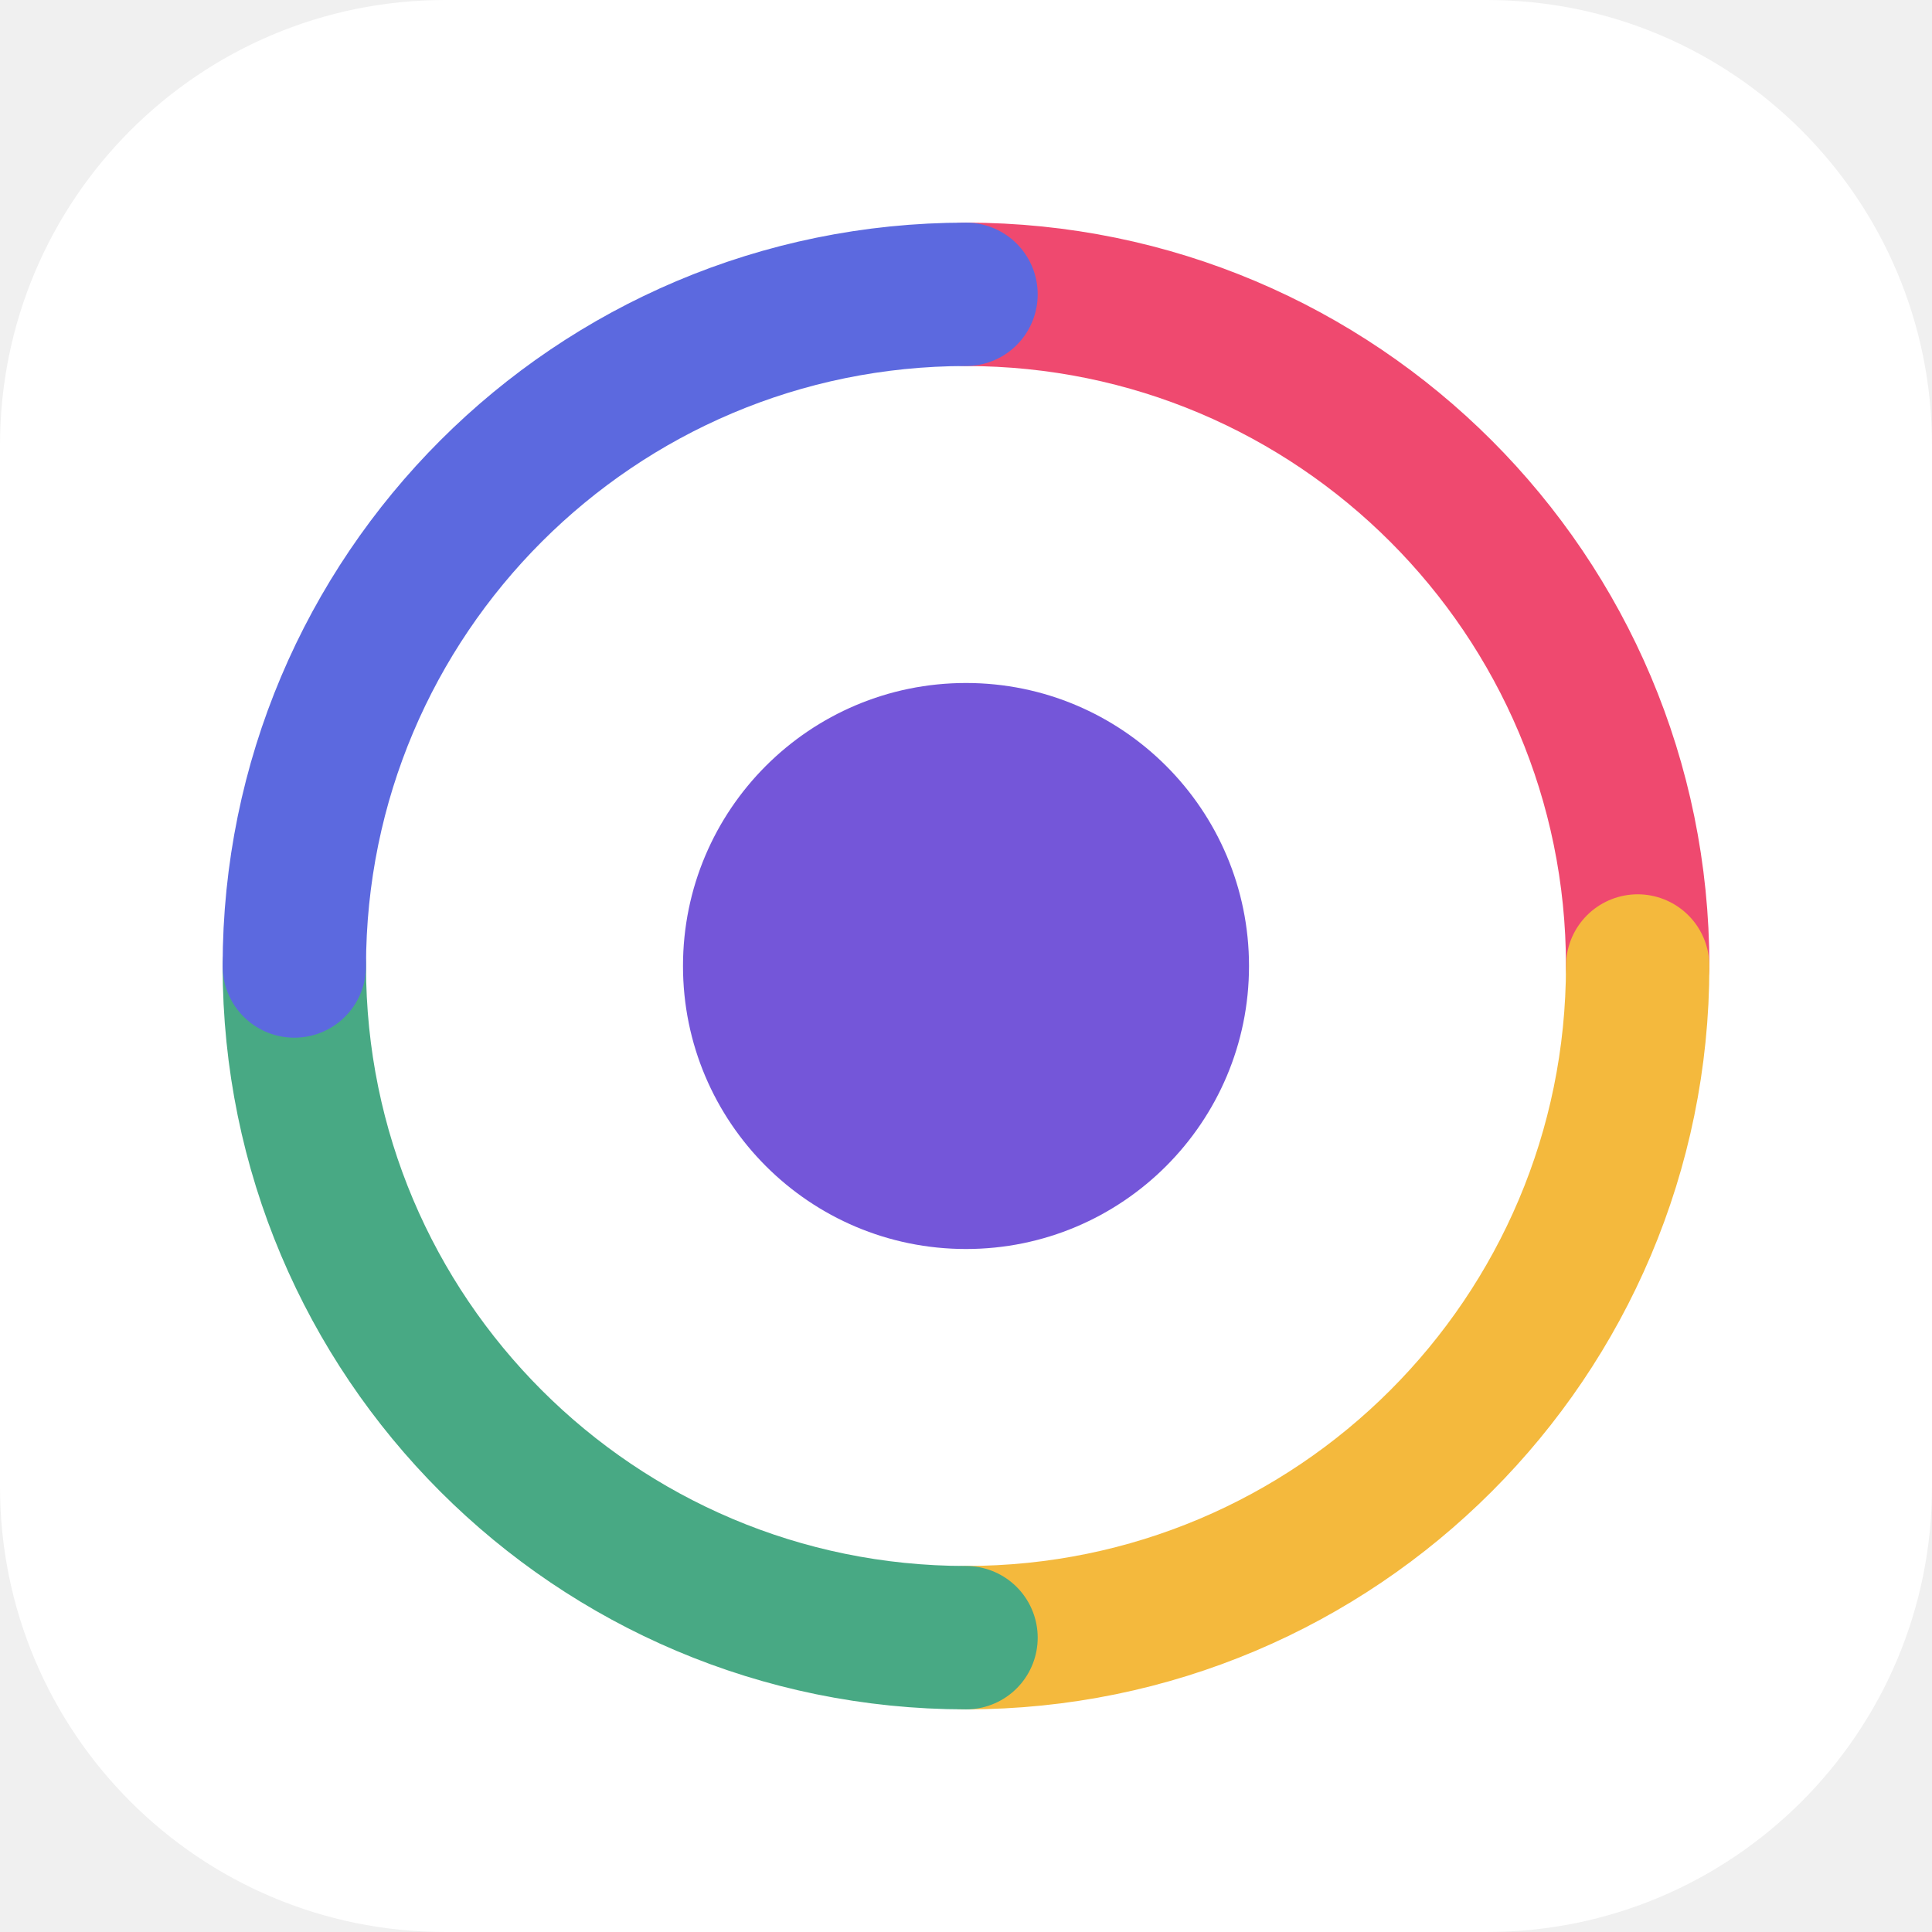
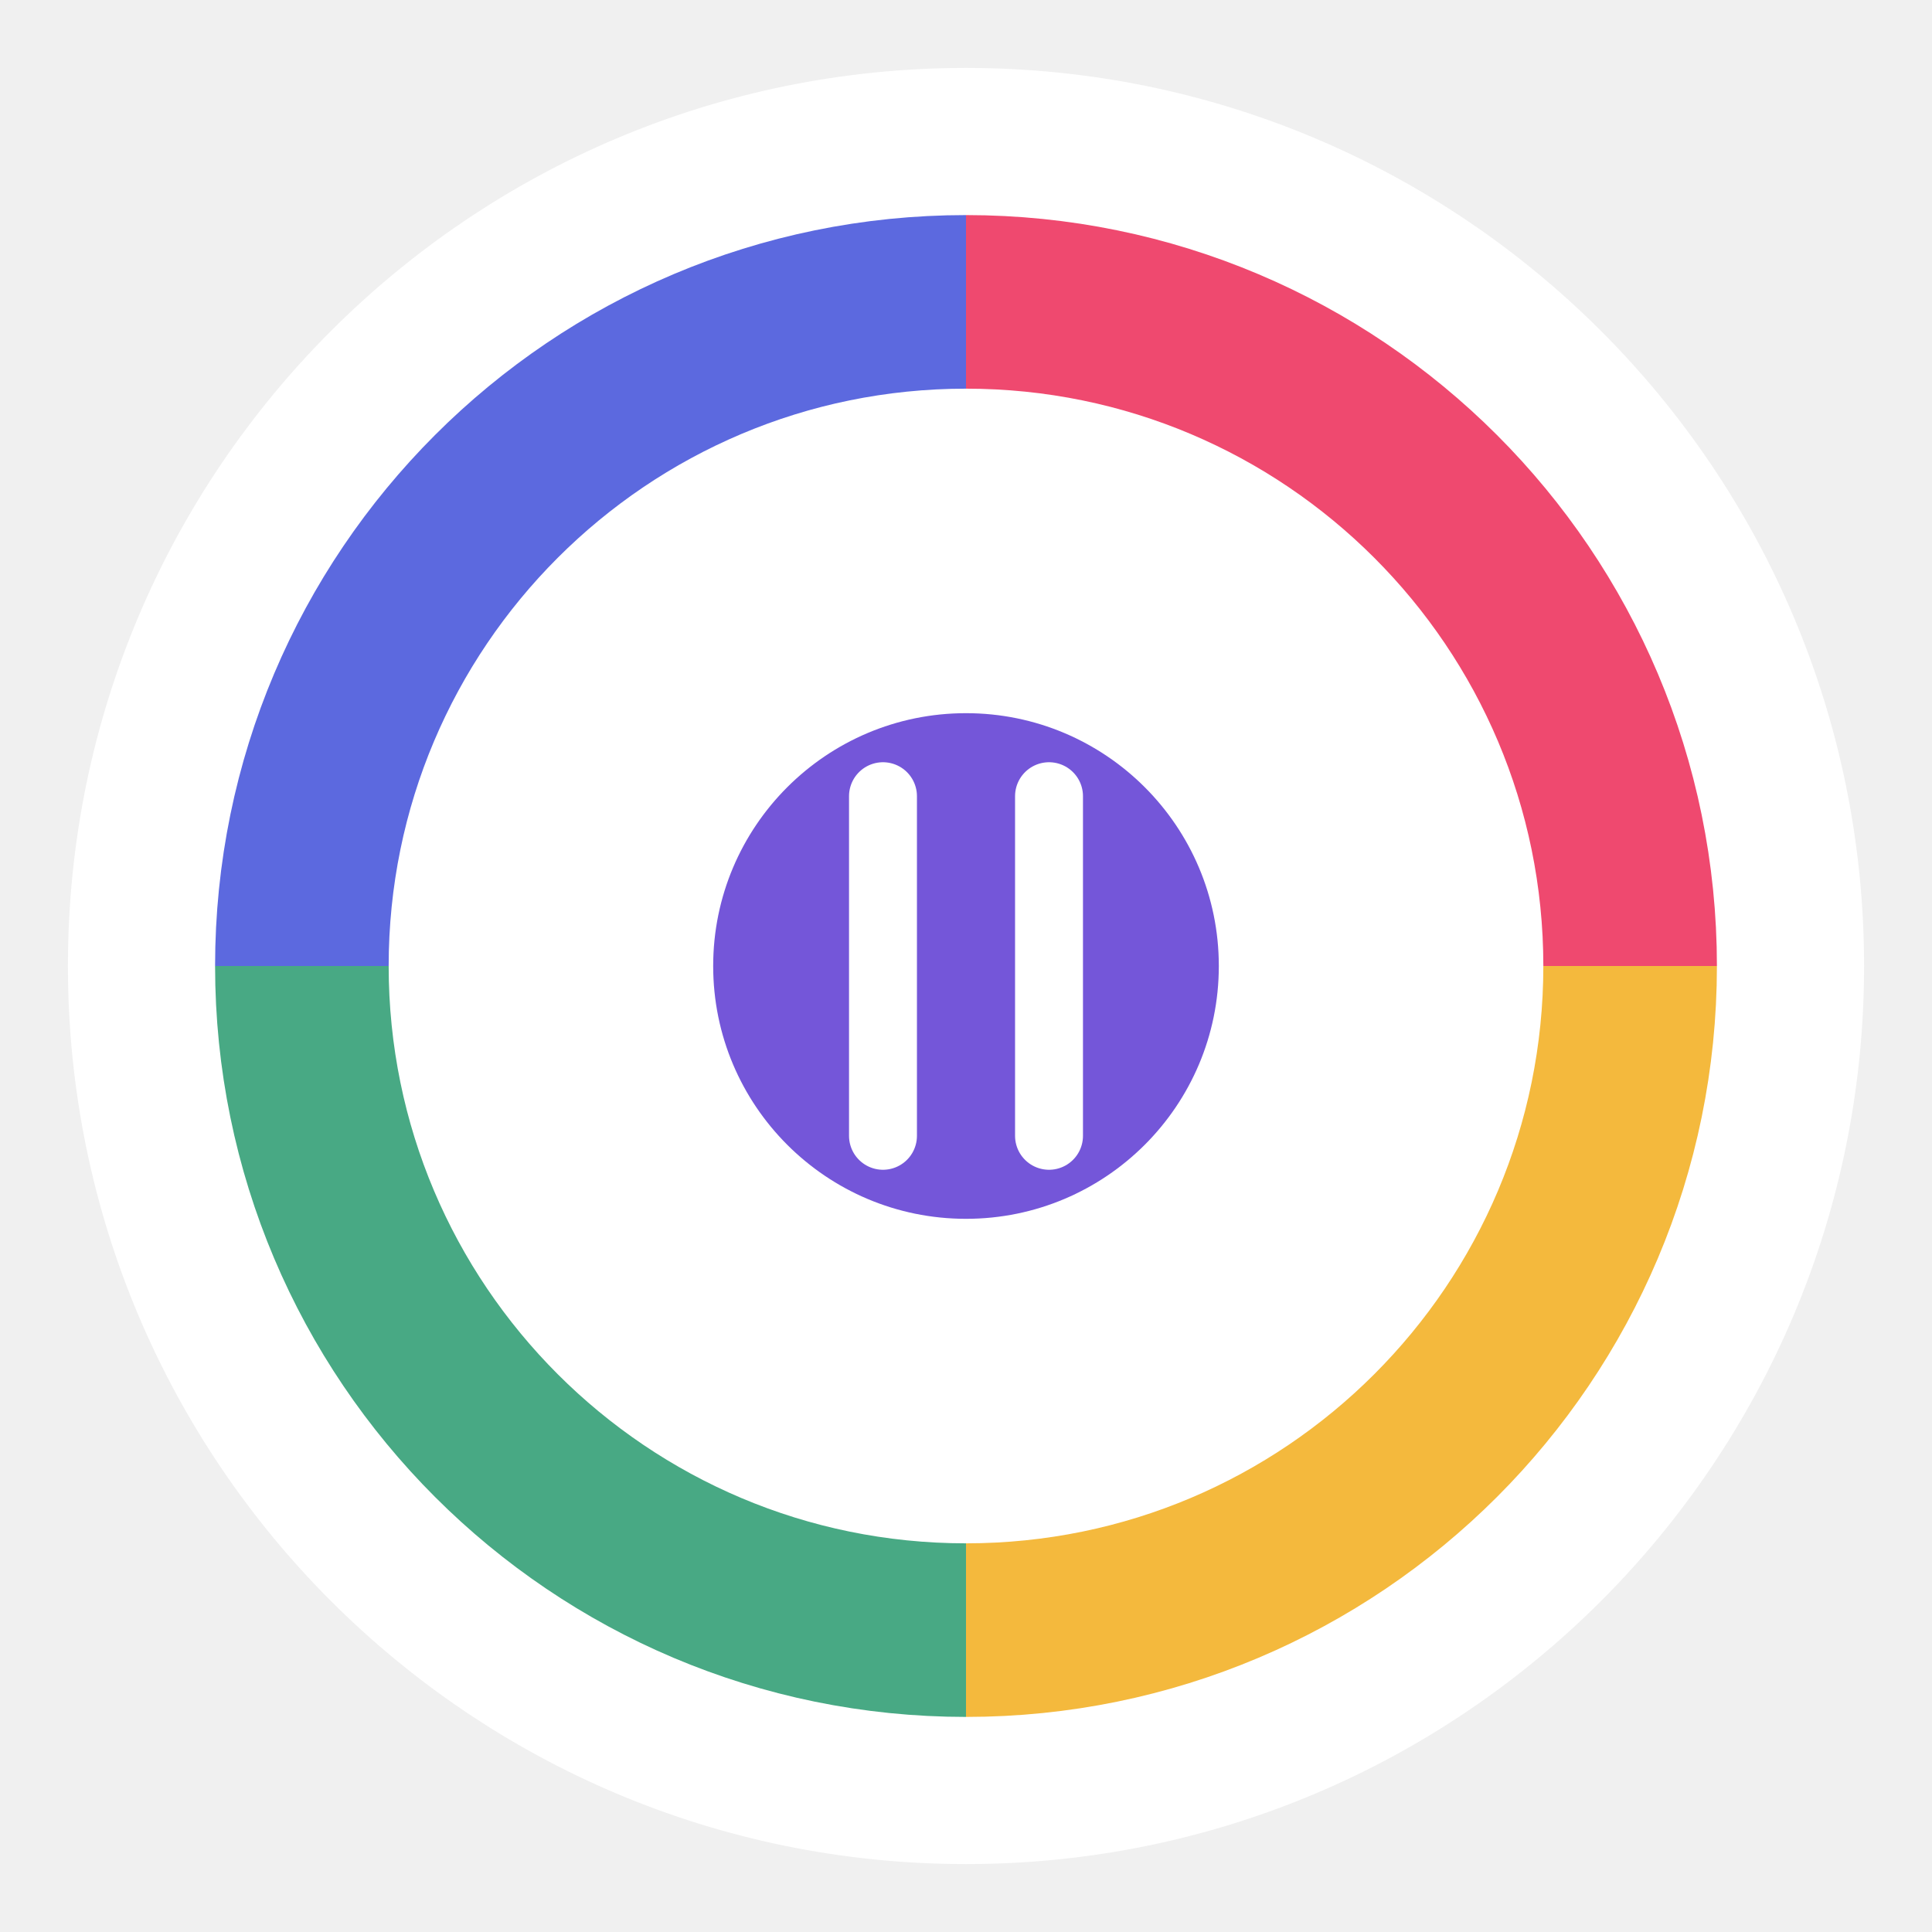
<svg xmlns="http://www.w3.org/2000/svg" viewBox="0 0 512 512">
-   <rect width="512" height="512" rx="118" fill="#fff" />
-   <circle cx="256" cy="256" r="178" fill="none" stroke="#17171c" stroke-width="20" />
-   <path d="M256 78A178 178 0 0 1 434 256" fill="none" stroke="#ef496f" stroke-width="38" stroke-linecap="round" />
-   <path d="M434 256A178 178 0 0 1 256 434" fill="none" stroke="#f4b93d" stroke-width="38" stroke-linecap="round" />
-   <path d="M256 434A178 178 0 0 1 78 256" fill="none" stroke="#48a984" stroke-width="38" stroke-linecap="round" />
-   <path d="M78 256A178 178 0 0 1 256 78" fill="none" stroke="#5c69df" stroke-width="38" stroke-linecap="round" />
-   <circle cx="256" cy="256" r="75" fill="#7456d9" />
+   <circle cx="256" cy="256" r="238" fill="#fff" />
+   <circle cx="256" cy="256" r="176" fill="none" stroke="#17171c" stroke-width="18" />
+   <path d="M256 80A176 176 0 0 1 432 256" fill="none" stroke="#ef496f" stroke-width="46" />
+   <path d="M432 256A176 176 0 0 1 256 432" fill="none" stroke="#f4b93d" stroke-width="46" />
+   <path d="M256 432A176 176 0 0 1 80 256" fill="none" stroke="#48a984" stroke-width="46" />
+   <path d="M80 256A176 176 0 0 1 256 80" fill="none" stroke="#5c69df" stroke-width="46" />
+   <circle cx="256" cy="256" r="67" fill="#7456d9" />
+   <path d="M234 211v90M278 211v90" stroke="#fff" stroke-width="18" stroke-linecap="round" />
</svg>
